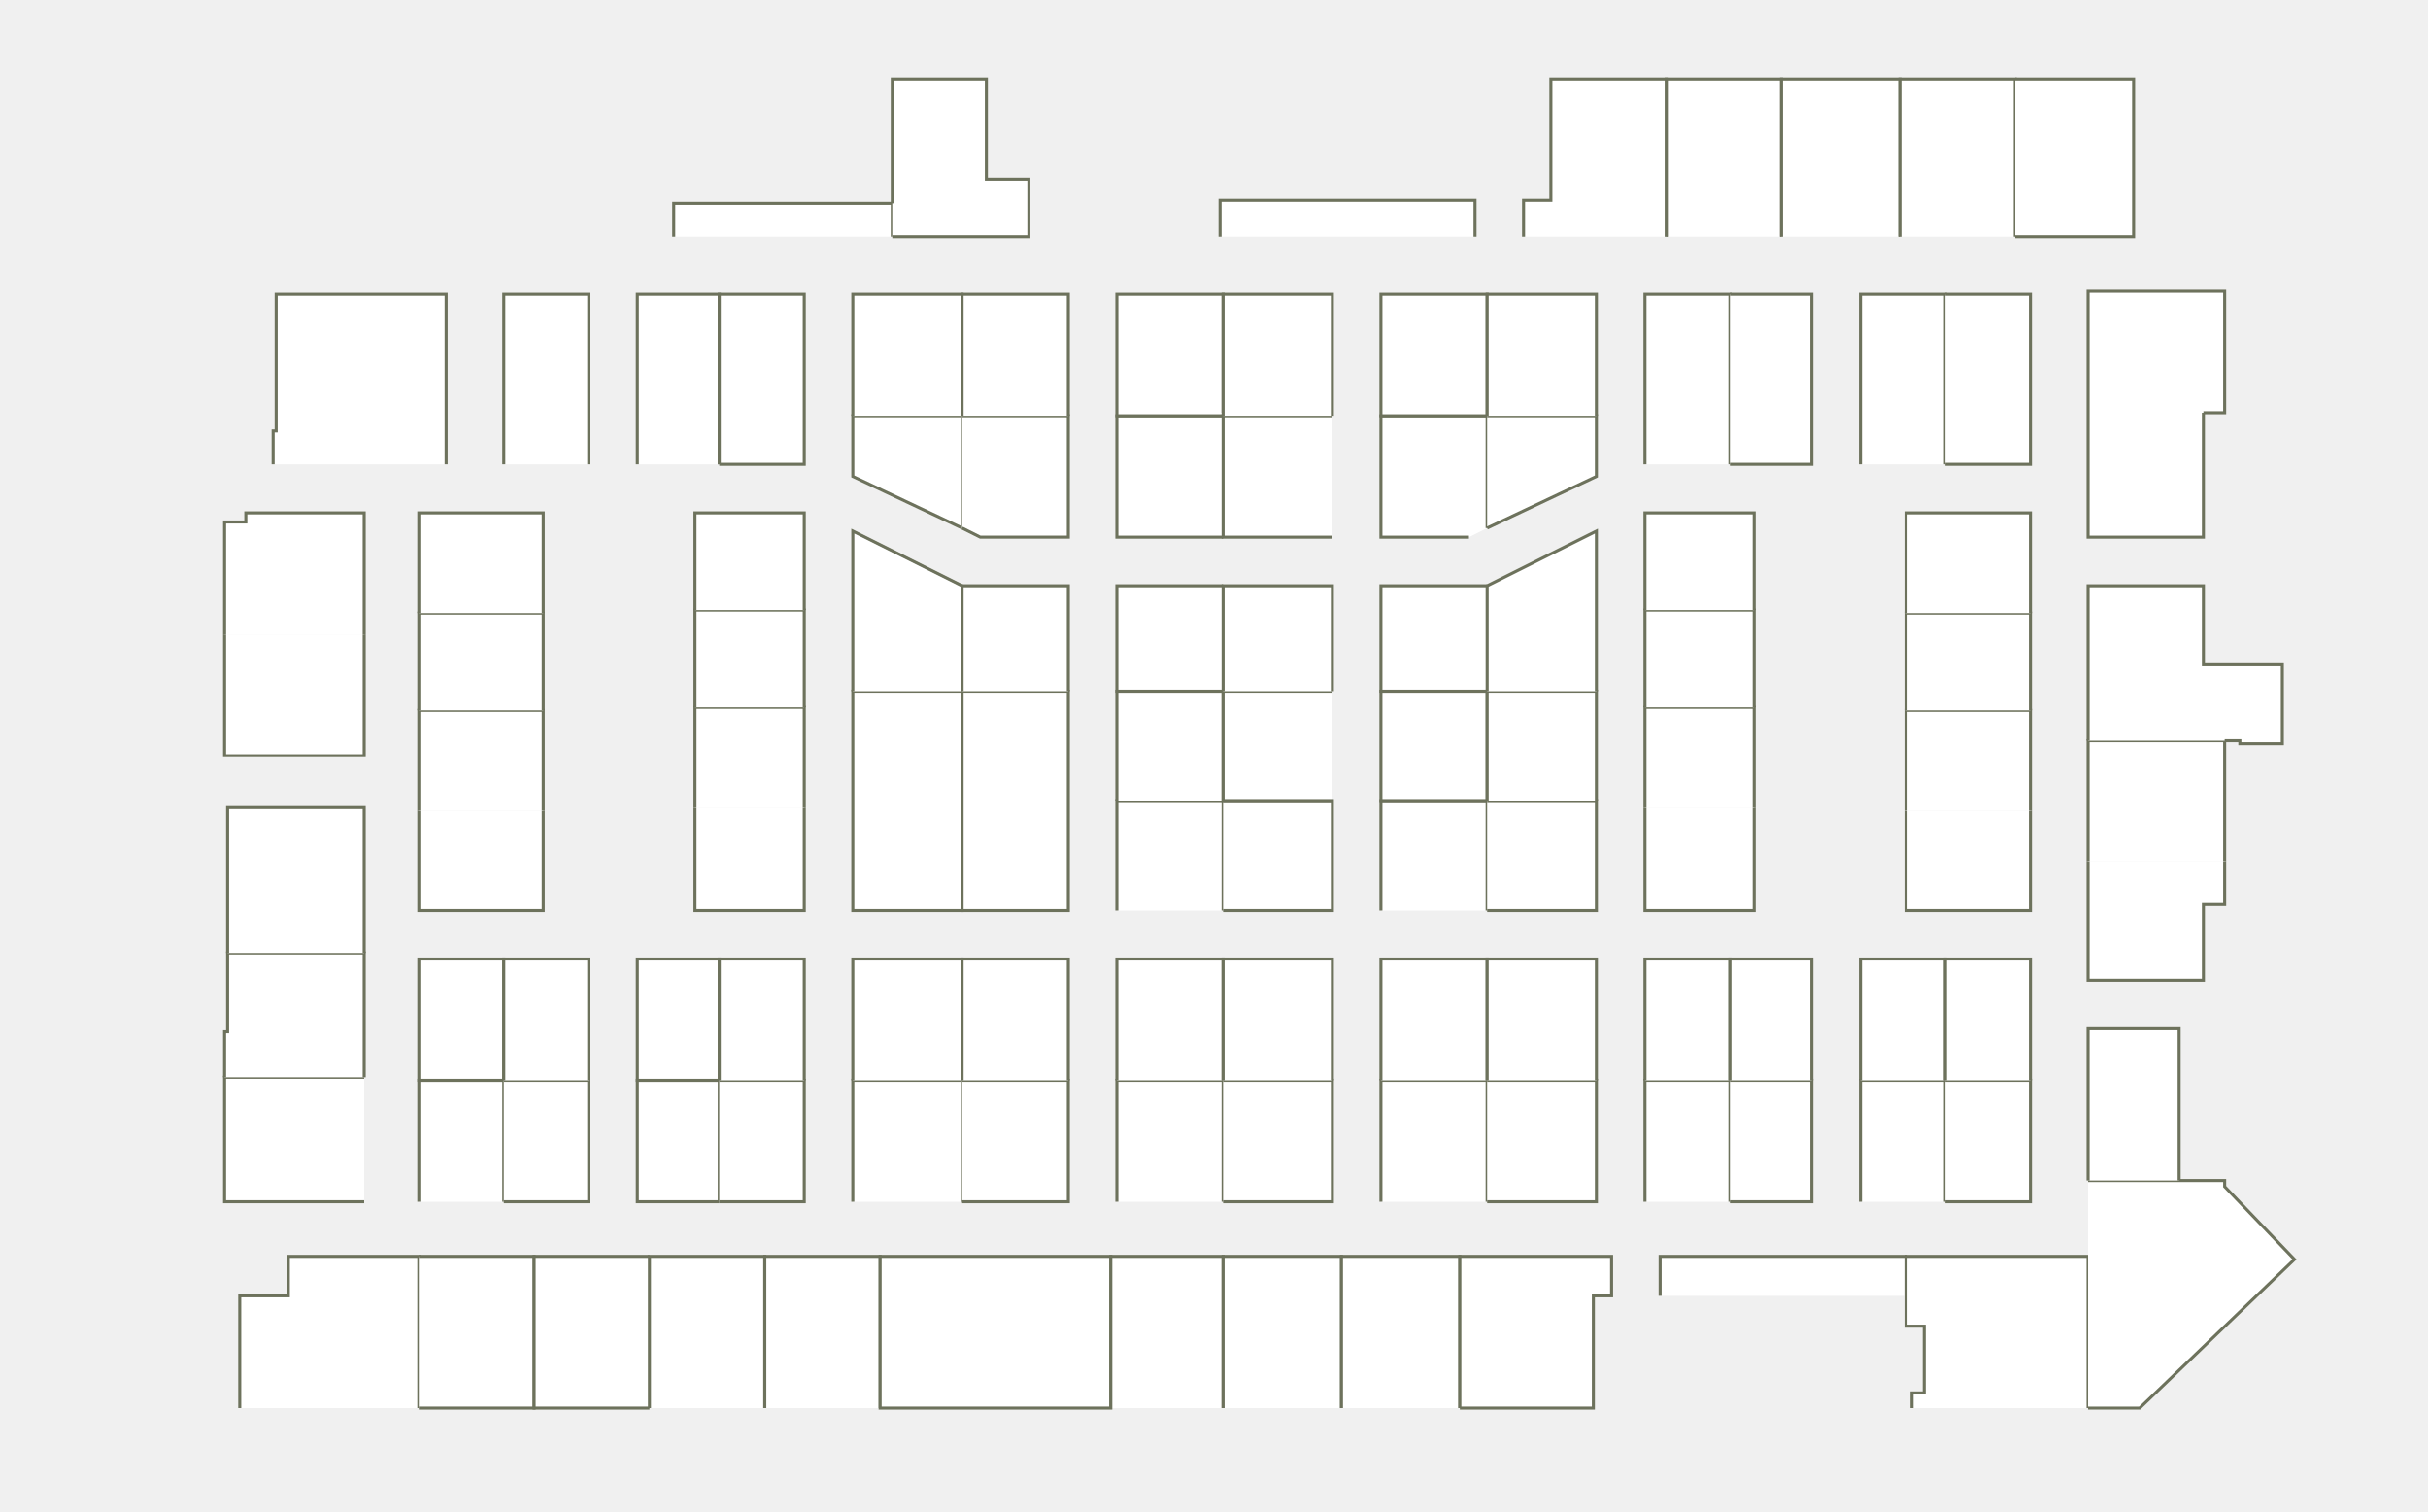
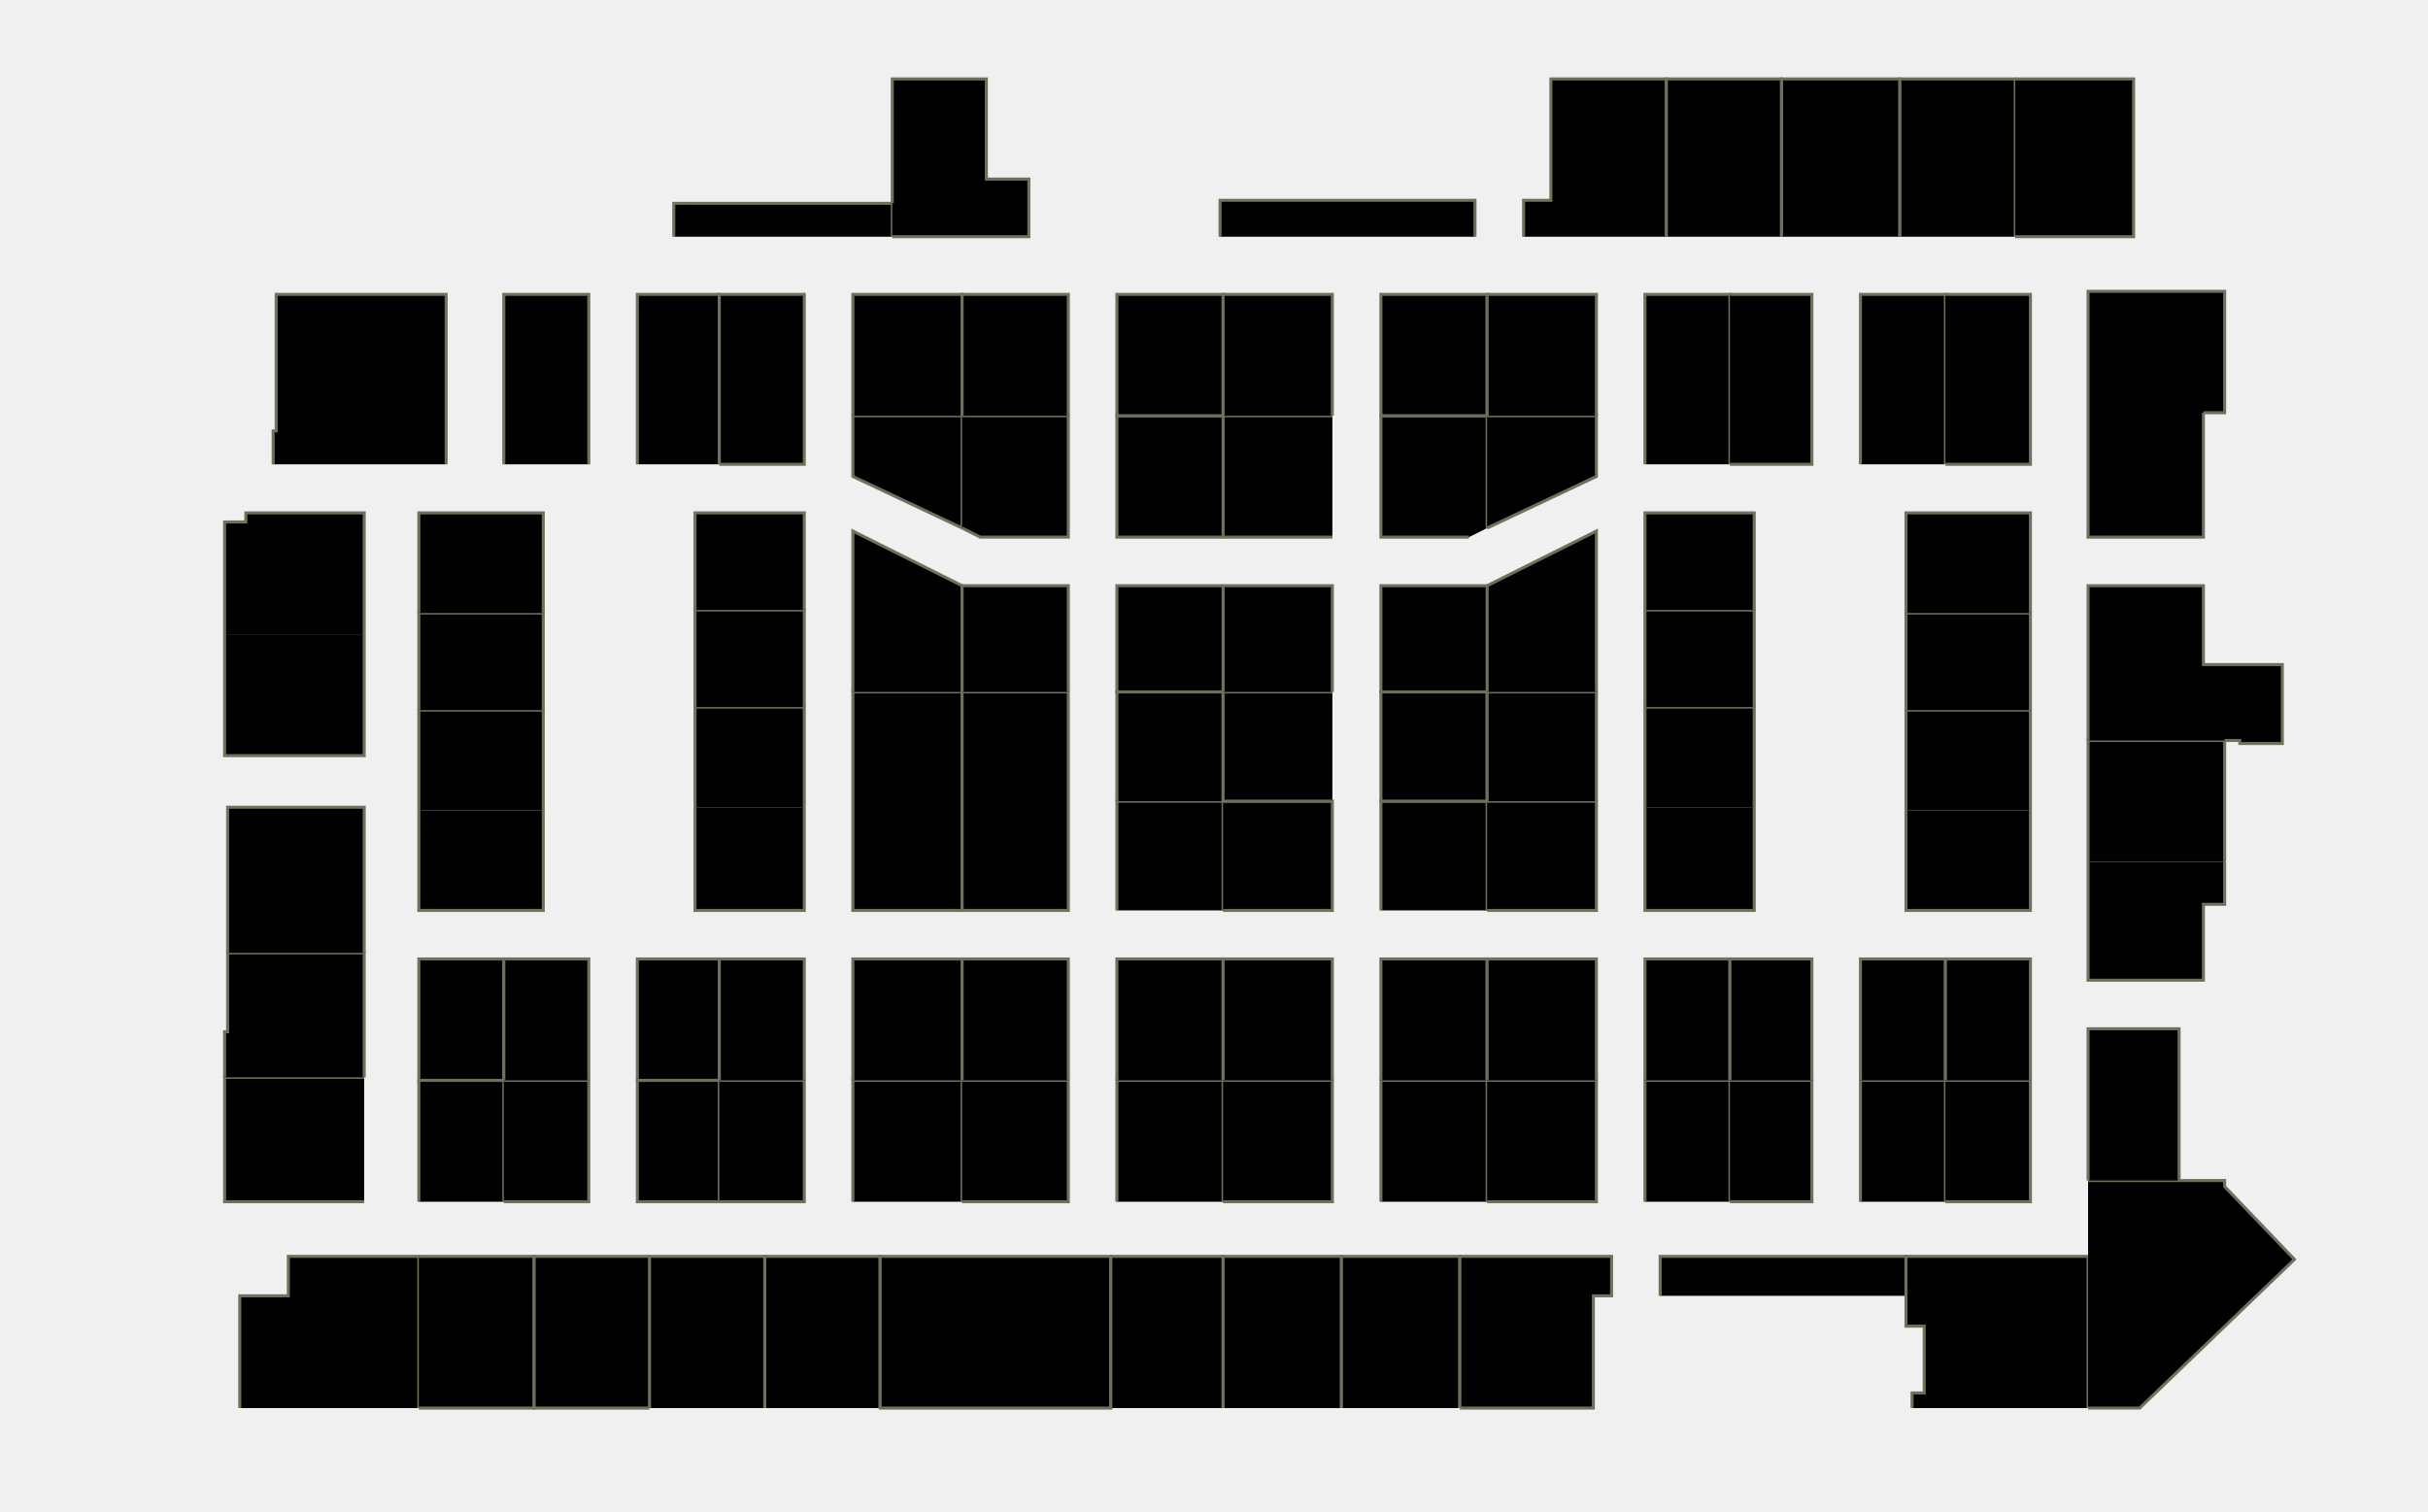
<svg xmlns="http://www.w3.org/2000/svg" baseProfile="full" height="498" version="1.1" width="800">
  <defs />
  <g id="4A01" stroke="red">
-     <polyline fill="#FFFFFF" points="79,464 79,427 95,427 95,414 138,414 138,464" stroke="#6d725c" />
+     <polyline points="79,464 79,427 95,427 95,414 138,414 138,464" stroke="#6d725c" />
  </g>
  <g id="4A02" stroke="red">
-     <polyline fill="#FFFFFF" points="138,414 176,414 176,464 138,464" stroke="#6d725c" />
+     <polyline points="138,414 176,414 176,464 138,464" stroke="#6d725c" />
  </g>
  <g id="4A03" stroke="red">
-     <polyline fill="#FFFFFF" points="120,396 74,396 74,355 74,355 120,355" stroke="#6d725c" />
+     <polyline points="120,396 74,396 74,355 74,355 120,355" stroke="#6d725c" />
  </g>
  <g id="4A04" stroke="red">
-     <polyline fill="#FFFFFF" points="138,396 138,356 166,356 166,396" stroke="#6d725c" />
+     <polyline points="138,396 138,356 166,356 166,396" stroke="#6d725c" />
  </g>
  <g id="4A05" stroke="red">
-     <polyline fill="#FFFFFF" points="74,355 74,340 75,340 75,314 120,314 120,355" stroke="#6d725c" />
+     <polyline points="74,355 74,340 75,340 75,314 120,314 120,355" stroke="#6d725c" />
  </g>
  <g id="4A06" stroke="red">
-     <polyline fill="#FFFFFF" points="166,356 138,356 138,316 166,316 166,356" stroke="#6d725c" />
+     <polyline points="166,356 138,356 138,316 166,316 166,356" stroke="#6d725c" />
  </g>
  <g id="4A07" stroke="red">
-     <polyline fill="#FFFFFF" points="75,314 75,266 120,266 120,314 120,314" stroke="#6d725c" />
+     <polyline points="75,314 75,266 120,266 120,314 120,314" stroke="#6d725c" />
  </g>
  <g id="4A08" stroke="red">
-     <polyline fill="#FFFFFF" points="179,267 179,300 138,300 138,267" stroke="#6d725c" />
+     <polyline points="179,267 179,300 138,300 138,267" stroke="#6d725c" />
  </g>
  <g id="4A10" stroke="red">
-     <polyline fill="#FFFFFF" points="138,267 138,234 179,234 179,267" stroke="#6d725c" />
+     <polyline points="138,267 138,234 179,234 179,267" stroke="#6d725c" />
  </g>
  <g id="4A11" stroke="red">
-     <polyline fill="#FFFFFF" points="120,209 120,249 74,249 74,209" stroke="#6d725c" />
+     <polyline points="120,209 120,249 74,249 74,209" stroke="#6d725c" />
  </g>
  <g id="4A12" stroke="red">
-     <polyline fill="#FFFFFF" points="138,234 138,202 179,202 179,234" stroke="#6d725c" />
+     <polyline points="138,234 138,202 179,202 179,234" stroke="#6d725c" />
  </g>
  <g id="4A13" stroke="red">
-     <polyline fill="#FFFFFF" points="74,209 74,172 81,172 81,169 120,169 120,209" stroke="#6d725c" />
+     <polyline points="74,209 74,172 81,172 81,169 120,169 120,209" stroke="#6d725c" />
  </g>
  <g id="4A14" stroke="red">
-     <polyline fill="#FFFFFF" points="138,202 138,169 179,169 179,202" stroke="#6d725c" />
+     <polyline points="138,202 138,169 179,169 179,202" stroke="#6d725c" />
  </g>
  <g id="4A15" stroke="red">
-     <polyline fill="#FFFFFF" points="90,153 90,142 91,142 91,97 147,97 147,153" stroke="#6d725c" />
+     <polyline points="90,153 90,142 91,142 91,97 147,97 147,153" stroke="#6d725c" />
  </g>
  <g id="4B01" stroke="red">
-     <polyline fill="#FFFFFF" points="214,464 176,464 176,414 214,414" stroke="#6d725c" />
+     <polyline points="214,464 176,464 176,414 214,414" stroke="#6d725c" />
  </g>
  <g id="4B02" stroke="red">
-     <polyline fill="#FFFFFF" points="214,464 214,414 252,414 252,464" stroke="#6d725c" />
+     <polyline points="214,464 214,414 252,414 252,464" stroke="#6d725c" />
  </g>
  <g id="4B03" stroke="red">
-     <polyline fill="#FFFFFF" points="166,356 166,356 194,356 194,356 194,396 166,396" stroke="#6d725c" />
+     <polyline points="166,356 166,356 194,356 194,356 194,396 166,396" stroke="#6d725c" />
  </g>
  <g id="4B04" stroke="red">
-     <polyline fill="#FFFFFF" points="237,396 210,396 210,356 237,356 237,396" stroke="#6d725c" />
+     <polyline points="237,396 210,396 210,356 237,356 237,396" stroke="#6d725c" />
  </g>
  <g id="4B05" stroke="red">
-     <polyline fill="#FFFFFF" points="166,356 166,316 194,316 194,356" stroke="#6d725c" />
+     <polyline points="166,356 166,316 194,316 194,356" stroke="#6d725c" />
  </g>
  <g id="4B06" stroke="red">
-     <polyline fill="#FFFFFF" points="237,356 210,356 210,316 237,316 237,356" stroke="#6d725c" />
+     <polyline points="237,356 210,356 210,316 237,316 237,356" stroke="#6d725c" />
  </g>
  <g id="4B07" stroke="red">
-     <polyline fill="#FFFFFF" points="166,153 166,97 194,97 194,153" stroke="#6d725c" />
+     <polyline points="166,153 166,97 194,97 194,153" stroke="#6d725c" />
  </g>
  <g id="4B08" stroke="red">
-     <polyline fill="#FFFFFF" points="210,153 210,97 237,97 237,153" stroke="#6d725c" />
+     <polyline points="210,153 210,97 237,97 237,153" stroke="#6d725c" />
  </g>
  <g id="4C01" stroke="red">
-     <polyline fill="#FFFFFF" points="252,464 252,414 290,414 290,464" stroke="#6d725c" />
+     <polyline points="252,464 252,414 290,414 290,464" stroke="#6d725c" />
  </g>
  <g id="4C02" stroke="red">
-     <polyline fill="#FFFFFF" points="328,464 290,464 290,414 328,414" stroke="#6d725c" />
+     <polyline points="328,464 290,464 290,414 328,414" stroke="#6d725c" />
  </g>
  <g id="4C03" stroke="red">
-     <polyline fill="#FFFFFF" points="237,356 265,356 265,356 265,396 237,396" stroke="#6d725c" />
+     <polyline points="237,356 265,356 265,356 265,396 237,396" stroke="#6d725c" />
  </g>
  <g id="4C04" stroke="red">
-     <polyline fill="#FFFFFF" points="281,396 281,356 317,356 317,396" stroke="#6d725c" />
+     <polyline points="281,396 281,356 317,356 317,396" stroke="#6d725c" />
  </g>
  <g id="4C05" stroke="red">
-     <polyline fill="#FFFFFF" points="237,356 237,316 265,316 265,356" stroke="#6d725c" />
+     <polyline points="237,356 237,316 265,316 265,356" stroke="#6d725c" />
  </g>
  <g id="4C06" stroke="red">
-     <polyline fill="#FFFFFF" points="281,356 281,316 317,316 317,356" stroke="#6d725c" />
+     <polyline points="281,356 281,316 317,316 317,356" stroke="#6d725c" />
  </g>
  <g id="4C07" stroke="red">
-     <polyline fill="#FFFFFF" points="265,266 265,300 229,300 229,266" stroke="#6d725c" />
+     <polyline points="265,266 265,300 229,300 229,266" stroke="#6d725c" />
  </g>
  <g id="4C08" stroke="red">
-     <polyline fill="#FFFFFF" points="317,264 317,264 317,300 281,300 281,264" stroke="#6d725c" />
+     <polyline points="317,264 317,264 317,300 281,300 281,264" stroke="#6d725c" />
  </g>
  <g id="4C09" stroke="red">
-     <polyline fill="#FFFFFF" points="229,266 229,233 265,233 265,266" stroke="#6d725c" />
+     <polyline points="229,266 229,233 265,233 265,266" stroke="#6d725c" />
  </g>
  <g id="4C10" stroke="red">
-     <polyline fill="#FFFFFF" points="281,264 281,228 317,228 317,264" stroke="#6d725c" />
+     <polyline points="281,264 281,228 317,228 317,264" stroke="#6d725c" />
  </g>
  <g id="4C11" stroke="red">
-     <polyline fill="#FFFFFF" points="229,233 229,201 265,201 265,233" stroke="#6d725c" />
+     <polyline points="229,233 229,201 265,201 265,233" stroke="#6d725c" />
  </g>
  <g id="4C12" stroke="red">
-     <polyline fill="#FFFFFF" points="281,228 281,175 317,193 317,228" stroke="#6d725c" />
+     <polyline points="281,228 281,175 317,193 317,228" stroke="#6d725c" />
  </g>
  <g id="4C13" stroke="red">
-     <polyline fill="#FFFFFF" points="229,201 229,169 265,169 265,201" stroke="#6d725c" />
+     <polyline points="229,201 229,169 265,169 265,201" stroke="#6d725c" />
  </g>
  <g id="4C14" stroke="red">
-     <polyline fill="#FFFFFF" points="317,174 281,157 281,137 317,137 317,174" stroke="#6d725c" />
+     <polyline points="317,174 281,157 281,137 317,137 317,174" stroke="#6d725c" />
  </g>
  <g id="4C15" stroke="red">
-     <polyline fill="#FFFFFF" points="237,153 237,97 265,97 265,153 237,153 237,153" stroke="#6d725c" />
+     <polyline points="237,153 237,97 265,97 265,153 237,153 237,153" stroke="#6d725c" />
  </g>
  <g id="4C16" stroke="red">
-     <polyline fill="#FFFFFF" points="281,137 281,97 317,97 317,137" stroke="#6d725c" />
+     <polyline points="281,137 281,97 317,97 317,137" stroke="#6d725c" />
  </g>
  <g id="4C17" stroke="red">
-     <polyline fill="#FFFFFF" points="222,78 222,67 294,67 294,78" stroke="#6d725c" />
+     <polyline points="222,78 222,67 294,67 294,78" stroke="#6d725c" />
  </g>
  <g id="4D01" stroke="red">
-     <polyline fill="#FFFFFF" points="328,414 366,414 366,464 328,464" stroke="#6d725c" />
+     <polyline points="328,414 366,414 366,464 328,464" stroke="#6d725c" />
  </g>
  <g id="4D02" stroke="red">
-     <polyline fill="#FFFFFF" points="366,464 366,414 403,414 403,464" stroke="#6d725c" />
+     <polyline points="366,464 366,414 403,414 403,464" stroke="#6d725c" />
  </g>
  <g id="4D03" stroke="red">
-     <polyline fill="#FFFFFF" points="317,356 352,356 352,396 317,396" stroke="#6d725c" />
+     <polyline points="317,356 352,356 352,396 317,396" stroke="#6d725c" />
  </g>
  <g id="4D04" stroke="red">
-     <polyline fill="#FFFFFF" points="368,396 368,356 403,356 403,396" stroke="#6d725c" />
+     <polyline points="368,396 368,356 403,356 403,396" stroke="#6d725c" />
  </g>
  <g id="4D05" stroke="red">
-     <polyline fill="#FFFFFF" points="317,356 317,316 352,316 352,356" stroke="#6d725c" />
+     <polyline points="317,356 317,316 352,316 352,356" stroke="#6d725c" />
  </g>
  <g id="4D06" stroke="red">
-     <polyline fill="#FFFFFF" points="368,356 368,316 403,316 403,356" stroke="#6d725c" />
+     <polyline points="368,356 368,316 403,316 403,356" stroke="#6d725c" />
  </g>
  <g id="4D07" stroke="red">
-     <polyline fill="#FFFFFF" points="352,264 352,300 317,300 317,264" stroke="#6d725c" />
+     <polyline points="352,264 352,300 317,300 317,264" stroke="#6d725c" />
  </g>
  <g id="4D08" stroke="red">
-     <polyline fill="#FFFFFF" points="368,300 368,264 403,264 403,300" stroke="#6d725c" />
+     <polyline points="368,300 368,264 403,264 403,300" stroke="#6d725c" />
  </g>
  <g id="4D09" stroke="red">
-     <polyline fill="#FFFFFF" points="317,264 317,228 352,228 352,264" stroke="#6d725c" />
+     <polyline points="317,264 317,228 352,228 352,264" stroke="#6d725c" />
  </g>
  <g id="4D10" stroke="red">
-     <polyline fill="#FFFFFF" points="368,264 368,228 403,228 403,264" stroke="#6d725c" />
+     <polyline points="368,264 368,228 403,228 403,264" stroke="#6d725c" />
  </g>
  <g id="4D11" stroke="red">
-     <polyline fill="#FFFFFF" points="317,228 317,193 352,193 352,228" stroke="#6d725c" />
+     <polyline points="317,228 317,193 352,193 352,228" stroke="#6d725c" />
  </g>
  <g id="4D12" stroke="red">
-     <polyline fill="#FFFFFF" points="403,228 403,228 368,228 368,193 403,193" stroke="#6d725c" />
+     <polyline points="403,228 403,228 368,228 368,193 403,193" stroke="#6d725c" />
  </g>
  <g id="4D13" stroke="red">
-     <polyline fill="#FFFFFF" points="317,137 317,137 352,137 352,137 352,177 323,177 317,174" stroke="#6d725c" />
+     <polyline points="317,137 317,137 352,137 352,137 352,177 323,177 317,174" stroke="#6d725c" />
  </g>
  <g id="4D14" stroke="red">
-     <polyline fill="#FFFFFF" points="403,177 368,177 368,137 403,137 403,137" stroke="#6d725c" />
+     <polyline points="403,177 368,177 368,137 403,137 403,137" stroke="#6d725c" />
  </g>
  <g id="4D15" stroke="red">
-     <polyline fill="#FFFFFF" points="317,137 317,97 352,97 352,137" stroke="#6d725c" />
+     <polyline points="317,137 317,97 352,97 352,137" stroke="#6d725c" />
  </g>
  <g id="4D16" stroke="red">
-     <polyline fill="#FFFFFF" points="403,137 368,137 368,97 403,97 403,136" stroke="#6d725c" />
+     <polyline points="403,137 368,137 368,97 403,97 403,136" stroke="#6d725c" />
  </g>
  <g id="4D17" stroke="red">
-     <polyline fill="#FFFFFF" points="294,67 294,26 325,26 325,59 339,59 339,78 294,78" stroke="#6d725c" />
+     <polyline points="294,67 294,26 325,26 325,59 339,59 339,78 294,78" stroke="#6d725c" />
  </g>
  <g id="4E01" stroke="red">
-     <polyline fill="#FFFFFF" points="403,464 403,414 442,414 442,464" stroke="#6d725c" />
+     <polyline points="403,464 403,414 442,414 442,464" stroke="#6d725c" />
  </g>
  <g id="4E02" stroke="red">
-     <polyline fill="#FFFFFF" points="442,464 442,414 481,414 481,464" stroke="#6d725c" />
+     <polyline points="442,464 442,414 481,414 481,464" stroke="#6d725c" />
  </g>
  <g id="4E03" stroke="red">
-     <polyline fill="#FFFFFF" points="403,356 439,356 439,396 403,396" stroke="#6d725c" />
+     <polyline points="403,356 439,356 439,396 403,396" stroke="#6d725c" />
  </g>
  <g id="4E04" stroke="red">
-     <polyline fill="#FFFFFF" points="455,396 455,356 490,356 490,396" stroke="#6d725c" />
+     <polyline points="455,396 455,356 490,356 490,396" stroke="#6d725c" />
  </g>
  <g id="4E05" stroke="red">
-     <polyline fill="#FFFFFF" points="403,356 403,316 439,316 439,356" stroke="#6d725c" />
+     <polyline points="403,356 403,316 439,316 439,356" stroke="#6d725c" />
  </g>
  <g id="4E06" stroke="red">
-     <polyline fill="#FFFFFF" points="455,356 455,316 490,316 490,356" stroke="#6d725c" />
+     <polyline points="455,356 455,316 490,316 490,356" stroke="#6d725c" />
  </g>
  <g id="4E07" stroke="red">
-     <polyline fill="#FFFFFF" points="403,264 403,264 439,264 439,300 403,300" stroke="#6d725c" />
+     <polyline points="403,264 403,264 439,264 439,300 403,300" stroke="#6d725c" />
  </g>
  <g id="4E08" stroke="red">
-     <polyline fill="#FFFFFF" points="455,300 455,264 490,264 490,300" stroke="#6d725c" />
+     <polyline points="455,300 455,264 490,264 490,300" stroke="#6d725c" />
  </g>
  <g id="4E09" stroke="red">
-     <polyline fill="#FFFFFF" points="439,264 403,264 403,228 439,228" stroke="#6d725c" />
+     <polyline points="439,264 403,264 403,228 439,228" stroke="#6d725c" />
  </g>
  <g id="4E10" stroke="red">
-     <polyline fill="#FFFFFF" points="490,228 490,264 455,264 455,264 455,228 490,228" stroke="#6d725c" />
+     <polyline points="490,228 490,264 455,264 455,264 455,228 490,228" stroke="#6d725c" />
  </g>
  <g id="4E11" stroke="red">
-     <polyline fill="#FFFFFF" points="403,228 403,193 439,193 439,228" stroke="#6d725c" />
+     <polyline points="403,228 403,193 439,193 439,228" stroke="#6d725c" />
  </g>
  <g id="4E12" stroke="red">
-     <polyline fill="#FFFFFF" points="490,228 455,228 455,193 490,193 490,193" stroke="#6d725c" />
+     <polyline points="490,228 455,228 455,193 490,193 490,193" stroke="#6d725c" />
  </g>
  <g id="4E13" stroke="red">
-     <polyline fill="#FFFFFF" points="439,177 403,177 403,137 439,137" stroke="#6d725c" />
+     <polyline points="439,177 403,177 403,137 439,137" stroke="#6d725c" />
  </g>
  <g id="4E14" stroke="red">
-     <polyline fill="#FFFFFF" points="484,177 455,177 455,137 490,137 490,174" stroke="#6d725c" />
+     <polyline points="484,177 455,177 455,137 490,137 490,174" stroke="#6d725c" />
  </g>
  <g id="4E15" stroke="red">
-     <polyline fill="#FFFFFF" points="403,137 403,136 403,97 439,97 439,137" stroke="#6d725c" />
+     <polyline points="403,137 403,136 403,97 439,97 439,137" stroke="#6d725c" />
  </g>
  <g id="4E16" stroke="red">
-     <polyline fill="#FFFFFF" points="490,137 455,137 455,137 455,137 455,97 490,97 490,137" stroke="#6d725c" />
+     <polyline points="490,137 455,137 455,137 455,137 455,97 490,97 490,137" stroke="#6d725c" />
  </g>
  <g id="4E17" stroke="red">
-     <polyline fill="#FFFFFF" points="402,78 402,66 486,66 486,78" stroke="#6d725c" />
+     <polyline points="402,78 402,66 486,66 486,78" stroke="#6d725c" />
  </g>
  <g id="4F01" stroke="red">
-     <polyline fill="#FFFFFF" points="481,464 481,414 531,414 531,427 525,427 525,464 481,464 481,464" stroke="#6d725c" />
+     <polyline points="481,464 481,414 531,414 531,427 525,427 525,464 481,464 481,464" stroke="#6d725c" />
  </g>
  <g id="4F03" stroke="red">
-     <polyline fill="#FFFFFF" points="490,356 526,356 526,396 490,396" stroke="#6d725c" />
+     <polyline points="490,356 526,356 526,396 490,396" stroke="#6d725c" />
  </g>
  <g id="4F04" stroke="red">
-     <polyline fill="#FFFFFF" points="542,396 542,356 570,356 570,396" stroke="#6d725c" />
+     <polyline points="542,396 542,356 570,356 570,396" stroke="#6d725c" />
  </g>
  <g id="4F05" stroke="red">
-     <polyline fill="#FFFFFF" points="490,356 490,316 526,316 526,356" stroke="#6d725c" />
+     <polyline points="490,356 490,316 526,316 526,356" stroke="#6d725c" />
  </g>
  <g id="4F06" stroke="red">
-     <polyline fill="#FFFFFF" points="542,356 542,316 570,316 570,356" stroke="#6d725c" />
+     <polyline points="542,356 542,316 570,316 570,356" stroke="#6d725c" />
  </g>
  <g id="4F07" stroke="red">
-     <polyline fill="#FFFFFF" points="490,264 526,264 526,300 490,300" stroke="#6d725c" />
+     <polyline points="490,264 526,264 526,300 490,300" stroke="#6d725c" />
  </g>
  <g id="4F08" stroke="red">
-     <polyline fill="#FFFFFF" points="578,266 578,300 542,300 542,266" stroke="#6d725c" />
+     <polyline points="578,266 578,300 542,300 542,266" stroke="#6d725c" />
  </g>
  <g id="4F09" stroke="red">
-     <polyline fill="#FFFFFF" points="490,264 490,228 526,228 526,264" stroke="#6d725c" />
+     <polyline points="490,264 490,228 526,228 526,264" stroke="#6d725c" />
  </g>
  <g id="4F10" stroke="red">
-     <polyline fill="#FFFFFF" points="542,266 542,233 578,233 578,266" stroke="#6d725c" />
+     <polyline points="542,266 542,233 578,233 578,266" stroke="#6d725c" />
  </g>
  <g id="4F12" stroke="red">
-     <polyline fill="#FFFFFF" points="542,233 542,201 578,201 578,233" stroke="#6d725c" />
+     <polyline points="542,233 542,201 578,201 578,233" stroke="#6d725c" />
  </g>
  <g id="4F13" stroke="red">
-     <polyline fill="#FFFFFF" points="490,228 490,193 526,175 526,228" stroke="#6d725c" />
+     <polyline points="490,228 490,193 526,175 526,228" stroke="#6d725c" />
  </g>
  <g id="4F14" stroke="red">
-     <polyline fill="#FFFFFF" points="542,201 542,169 578,169 578,201" stroke="#6d725c" />
+     <polyline points="542,201 542,169 578,169 578,201" stroke="#6d725c" />
  </g>
  <g id="4F15" stroke="red">
-     <polyline fill="#FFFFFF" points="490,137 490,137 490,137 526,137 526,137 526,157 490,174 490,174" stroke="#6d725c" />
+     <polyline points="490,137 490,137 490,137 526,137 526,137 526,157 490,174 490,174" stroke="#6d725c" />
  </g>
  <g id="4F16" stroke="red">
-     <polyline fill="#FFFFFF" points="542,153 542,97 570,97 570,153" stroke="#6d725c" />
+     <polyline points="542,153 542,97 570,97 570,153" stroke="#6d725c" />
  </g>
  <g id="4F17" stroke="red">
-     <polyline fill="#FFFFFF" points="490,137 490,97 526,97 526,137" stroke="#6d725c" />
+     <polyline points="490,137 490,97 526,97 526,137" stroke="#6d725c" />
  </g>
  <g id="4F18" stroke="red">
-     <polyline fill="#FFFFFF" points="549,78 549,26 587,26 587,78" stroke="#6d725c" />
+     <polyline points="549,78 549,26 587,26 587,78" stroke="#6d725c" />
  </g>
  <g id="4F19" stroke="red">
-     <polyline fill="#FFFFFF" points="502,78 502,66 511,66 511,26 549,26 549,78" stroke="#6d725c" />
+     <polyline points="502,78 502,66 511,66 511,26 549,26 549,78" stroke="#6d725c" />
  </g>
  <g id="4G01" stroke="red">
-     <polyline fill="#FFFFFF" points="547,427 547,414 628,414 628,427" stroke="#6d725c" />
+     <polyline points="547,427 547,414 628,414 628,427" stroke="#6d725c" />
  </g>
  <g id="4G03" stroke="red">
-     <polyline fill="#FFFFFF" points="570,356 597,356 597,396 570,396" stroke="#6d725c" />
+     <polyline points="570,356 597,356 597,396 570,396" stroke="#6d725c" />
  </g>
  <g id="4G04" stroke="red">
-     <polyline fill="#FFFFFF" points="613,396 613,356 641,356 641,396" stroke="#6d725c" />
+     <polyline points="613,396 613,356 641,356 641,396" stroke="#6d725c" />
  </g>
  <g id="4G05" stroke="red">
-     <polyline fill="#FFFFFF" points="570,356 570,316 597,316 597,356" stroke="#6d725c" />
+     <polyline points="570,356 570,316 597,316 597,356" stroke="#6d725c" />
  </g>
  <g id="4G06" stroke="red">
-     <polyline fill="#FFFFFF" points="613,356 613,316 641,316 641,356" stroke="#6d725c" />
+     <polyline points="613,356 613,316 641,316 641,356" stroke="#6d725c" />
  </g>
  <g id="4G07" stroke="red">
-     <polyline fill="#FFFFFF" points="570,97 597,97 597,153 570,153" stroke="#6d725c" />
+     <polyline points="570,97 597,97 597,153 570,153" stroke="#6d725c" />
  </g>
  <g id="4G08" stroke="red">
-     <polyline fill="#FFFFFF" points="613,153 613,97 641,97 641,153" stroke="#6d725c" />
+     <polyline points="613,153 613,97 641,97 641,153" stroke="#6d725c" />
  </g>
  <g id="4G09" stroke="red">
-     <polyline fill="#FFFFFF" points="587,78 587,26 626,26 626,78" stroke="#6d725c" />
+     <polyline points="587,78 587,26 626,26 626,78" stroke="#6d725c" />
  </g>
  <g id="4H01" stroke="red">
-     <polyline fill="#FFFFFF" points="630,464 630,459 634,459 634,437 628,437 628,427 628,414 688,414 688,464" stroke="#6d725c" />
+     <polyline points="630,464 630,459 634,459 634,437 628,437 628,427 628,414 688,414 688,464" stroke="#6d725c" />
  </g>
  <g id="4H02" stroke="red">
-     <polyline fill="#FFFFFF" points="688,389 718,389 733,389 733,391 756,415 705,464 705,464 688,464" stroke="#6d725c" />
+     <polyline points="688,389 718,389 733,389 733,391 756,415 705,464 705,464 688,464" stroke="#6d725c" />
  </g>
  <g id="4H03" stroke="red">
-     <polyline fill="#FFFFFF" points="641,356 669,356 669,396 641,396" stroke="#6d725c" />
+     <polyline points="641,356 669,356 669,396 641,396" stroke="#6d725c" />
  </g>
  <g id="4H04" stroke="red">
-     <polyline fill="#FFFFFF" points="688,389 688,339 718,339 718,389" stroke="#6d725c" />
+     <polyline points="688,389 688,339 718,339 718,389" stroke="#6d725c" />
  </g>
  <g id="4H05" stroke="red">
-     <polyline fill="#FFFFFF" points="641,356 641,316 669,316 669,356" stroke="#6d725c" />
+     <polyline points="641,356 641,316 669,316 669,356" stroke="#6d725c" />
  </g>
  <g id="4H06" stroke="red">
-     <polyline fill="#FFFFFF" points="733,284 733,298 726,298 726,323 688,323 688,284 688,284" stroke="#6d725c" />
+     <polyline points="733,284 733,298 726,298 726,323 688,323 688,284 688,284" stroke="#6d725c" />
  </g>
  <g id="4H07" stroke="red">
-     <polyline fill="#FFFFFF" points="669,267 669,300 628,300 628,267" stroke="#6d725c" />
+     <polyline points="669,267 669,300 628,300 628,267" stroke="#6d725c" />
  </g>
  <g id="4H08" stroke="red">
-     <polyline fill="#FFFFFF" points="688,284 688,244 688,244 733,244 733,284" stroke="#6d725c" />
+     <polyline points="688,284 688,244 688,244 733,244 733,284" stroke="#6d725c" />
  </g>
  <g id="4H09" stroke="red">
-     <polyline fill="#FFFFFF" points="628,267 628,234 628,234 669,234 669,267" stroke="#6d725c" />
+     <polyline points="628,267 628,234 628,234 669,234 669,267" stroke="#6d725c" />
  </g>
  <g id="4H10" stroke="red">
-     <polyline fill="#FFFFFF" points="688,244 688,193 726,193 726,219 752,219 752,245 738,245 738,244 733,244" stroke="#6d725c" />
+     <polyline points="688,244 688,193 726,193 726,219 752,219 752,245 738,245 738,244 733,244" stroke="#6d725c" />
  </g>
  <g id="4H11" stroke="red">
-     <polyline fill="#FFFFFF" points="628,234 628,202 669,202 669,234" stroke="#6d725c" />
+     <polyline points="628,234 628,202 669,202 669,234" stroke="#6d725c" />
  </g>
  <g id="4H13" stroke="red">
-     <polyline fill="#FFFFFF" points="628,202 628,169 669,169 669,202" stroke="#6d725c" />
+     <polyline points="628,202 628,169 669,169 669,202" stroke="#6d725c" />
  </g>
  <g id="4H14" stroke="red">
-     <polyline fill="#FFFFFF" points="726,136 726,177 688,177 688,136" stroke="#6d725c" />
+     <polyline points="726,136 726,177 688,177 688,136" stroke="#6d725c" />
  </g>
  <g id="4H15" stroke="red">
-     <polyline fill="#FFFFFF" points="641,97 669,97 669,153 641,153" stroke="#6d725c" />
+     <polyline points="641,97 669,97 669,153 641,153" stroke="#6d725c" />
  </g>
  <g id="4H16" stroke="red">
-     <polyline fill="#FFFFFF" points="688,136 688,96 733,96 733,136 726,136" stroke="#6d725c" />
+     <polyline points="688,136 688,96 733,96 733,136 726,136" stroke="#6d725c" />
  </g>
  <g id="4H17" stroke="red">
-     <polyline fill="#FFFFFF" points="626,78 626,26 664,26 664,78" stroke="#6d725c" />
+     <polyline points="626,78 626,26 664,26 664,78" stroke="#6d725c" />
  </g>
  <g id="4H18" stroke="red">
-     <polyline fill="#FFFFFF" points="664,26 703,26 703,78 664,78" stroke="#6d725c" />
+     <polyline points="664,26 703,26 703,78 664,78" stroke="#6d725c" />
  </g>
</svg>
